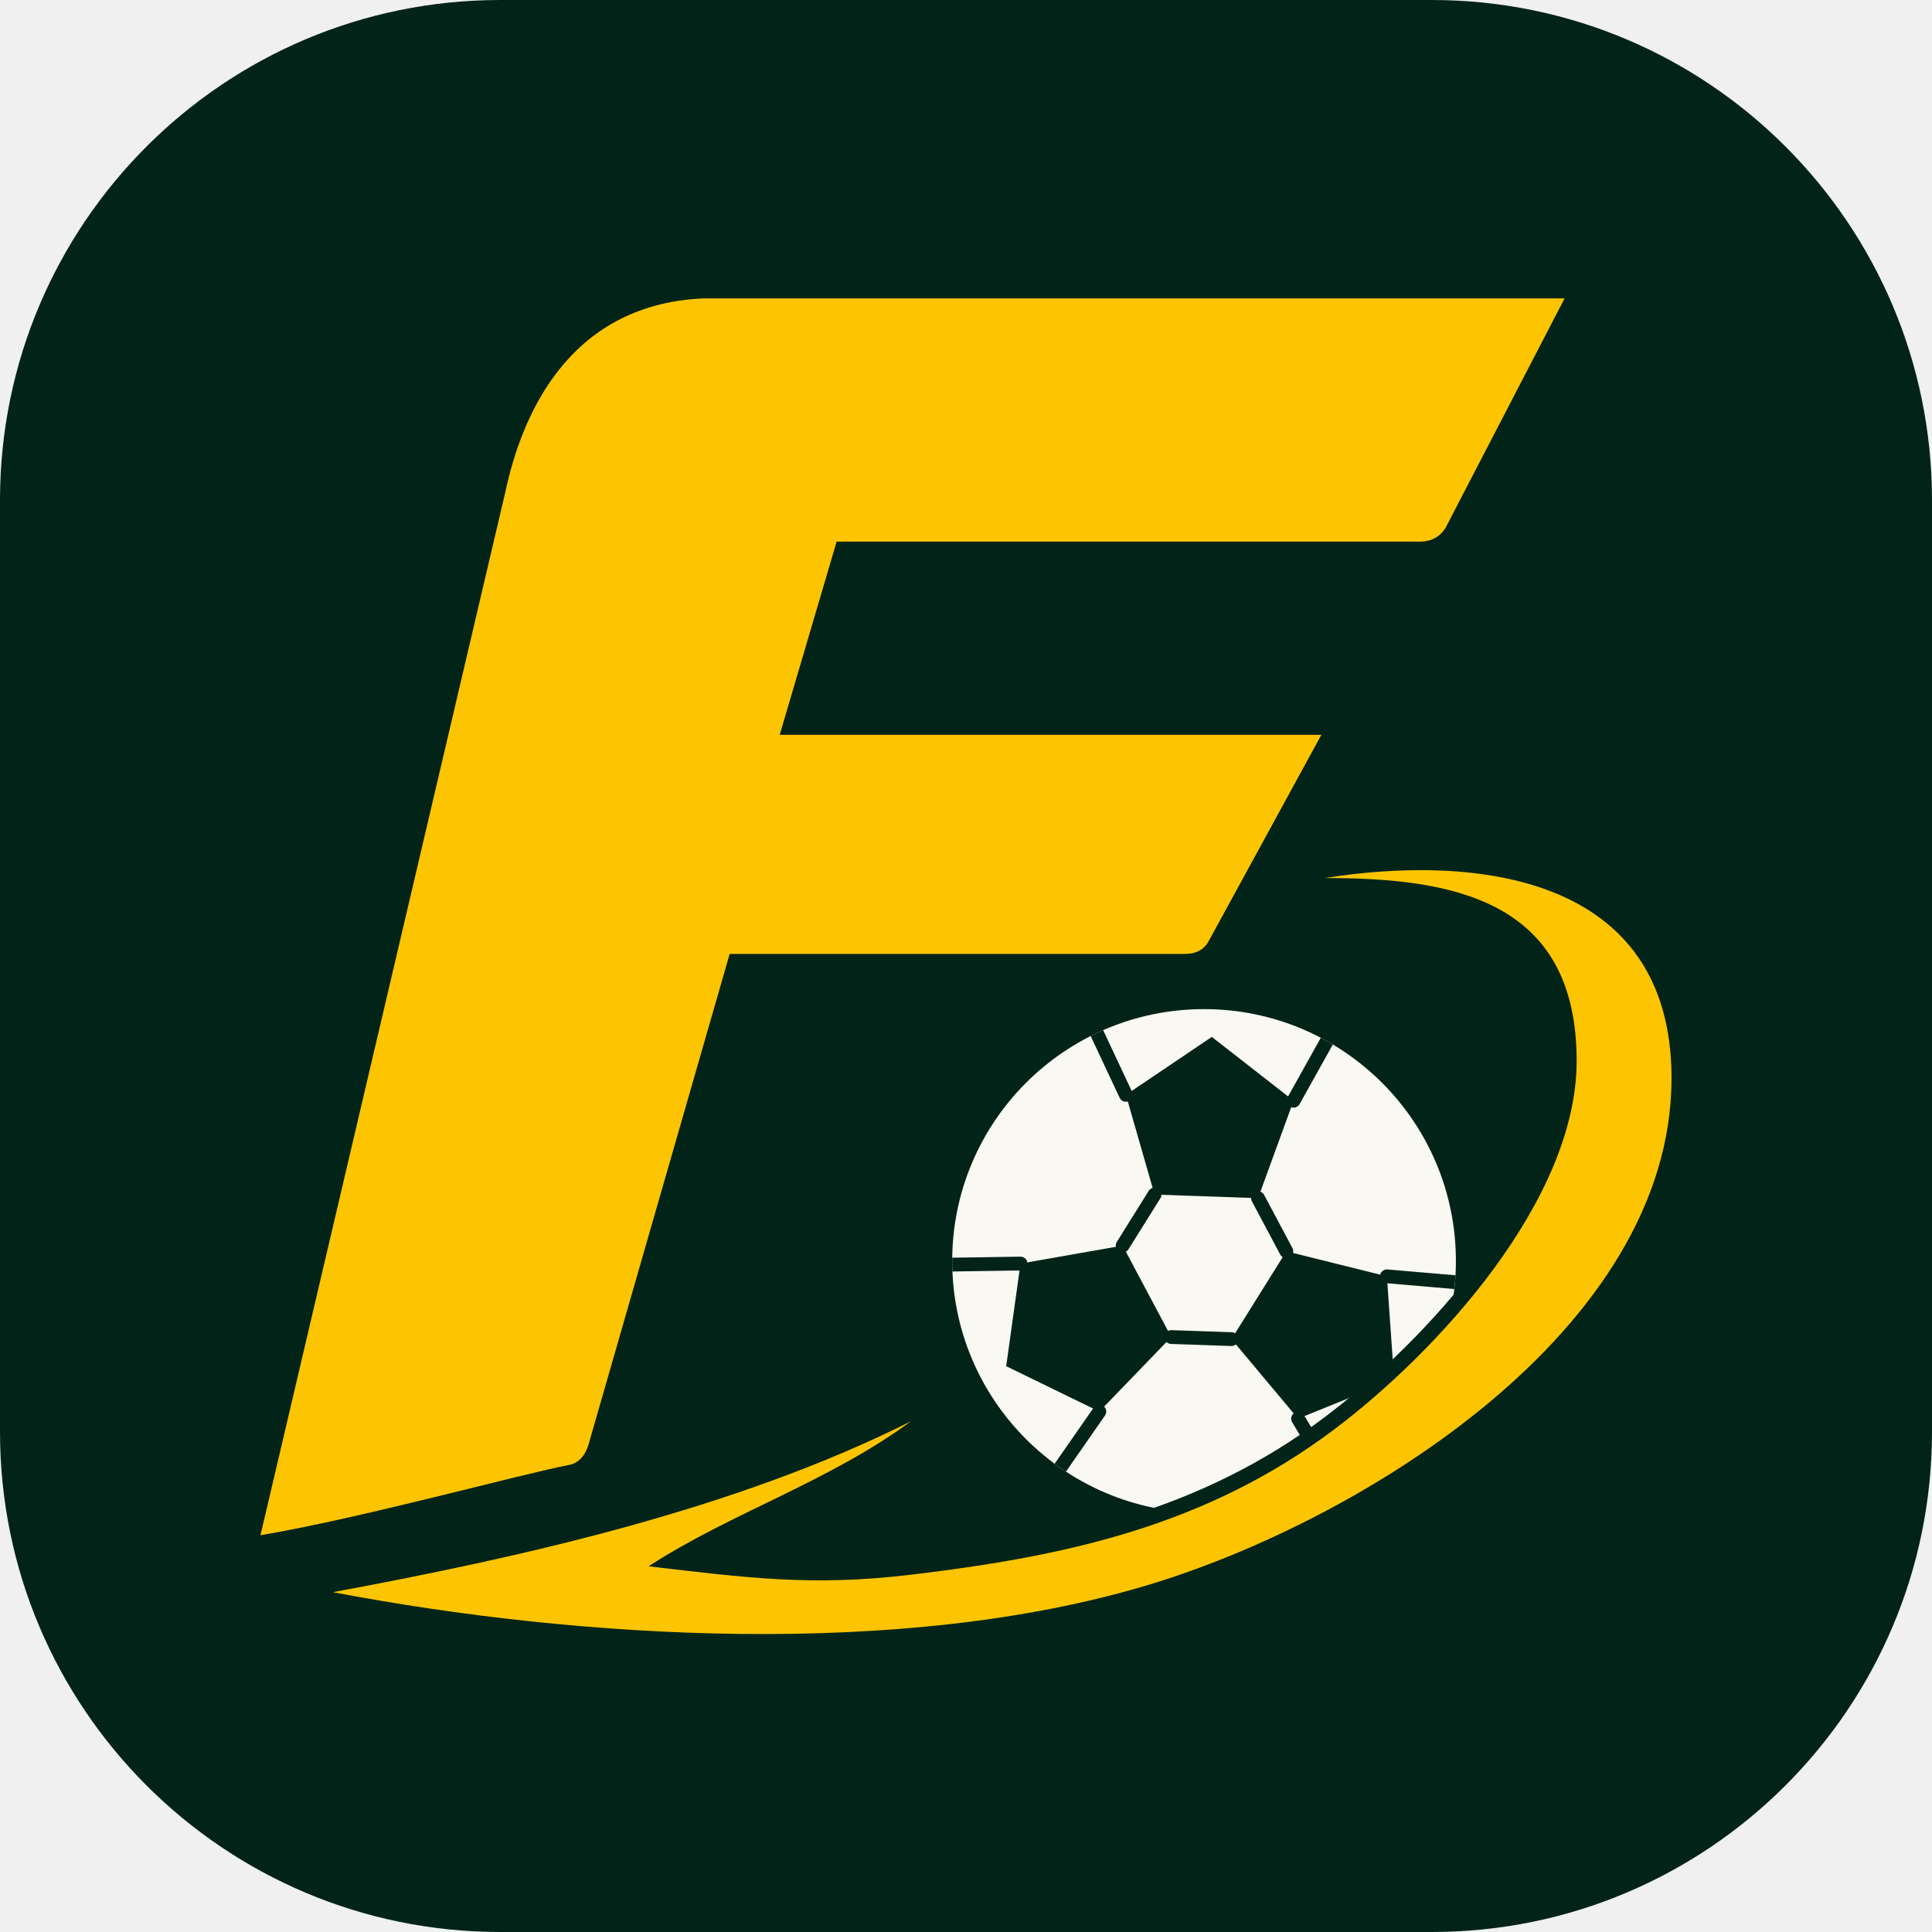
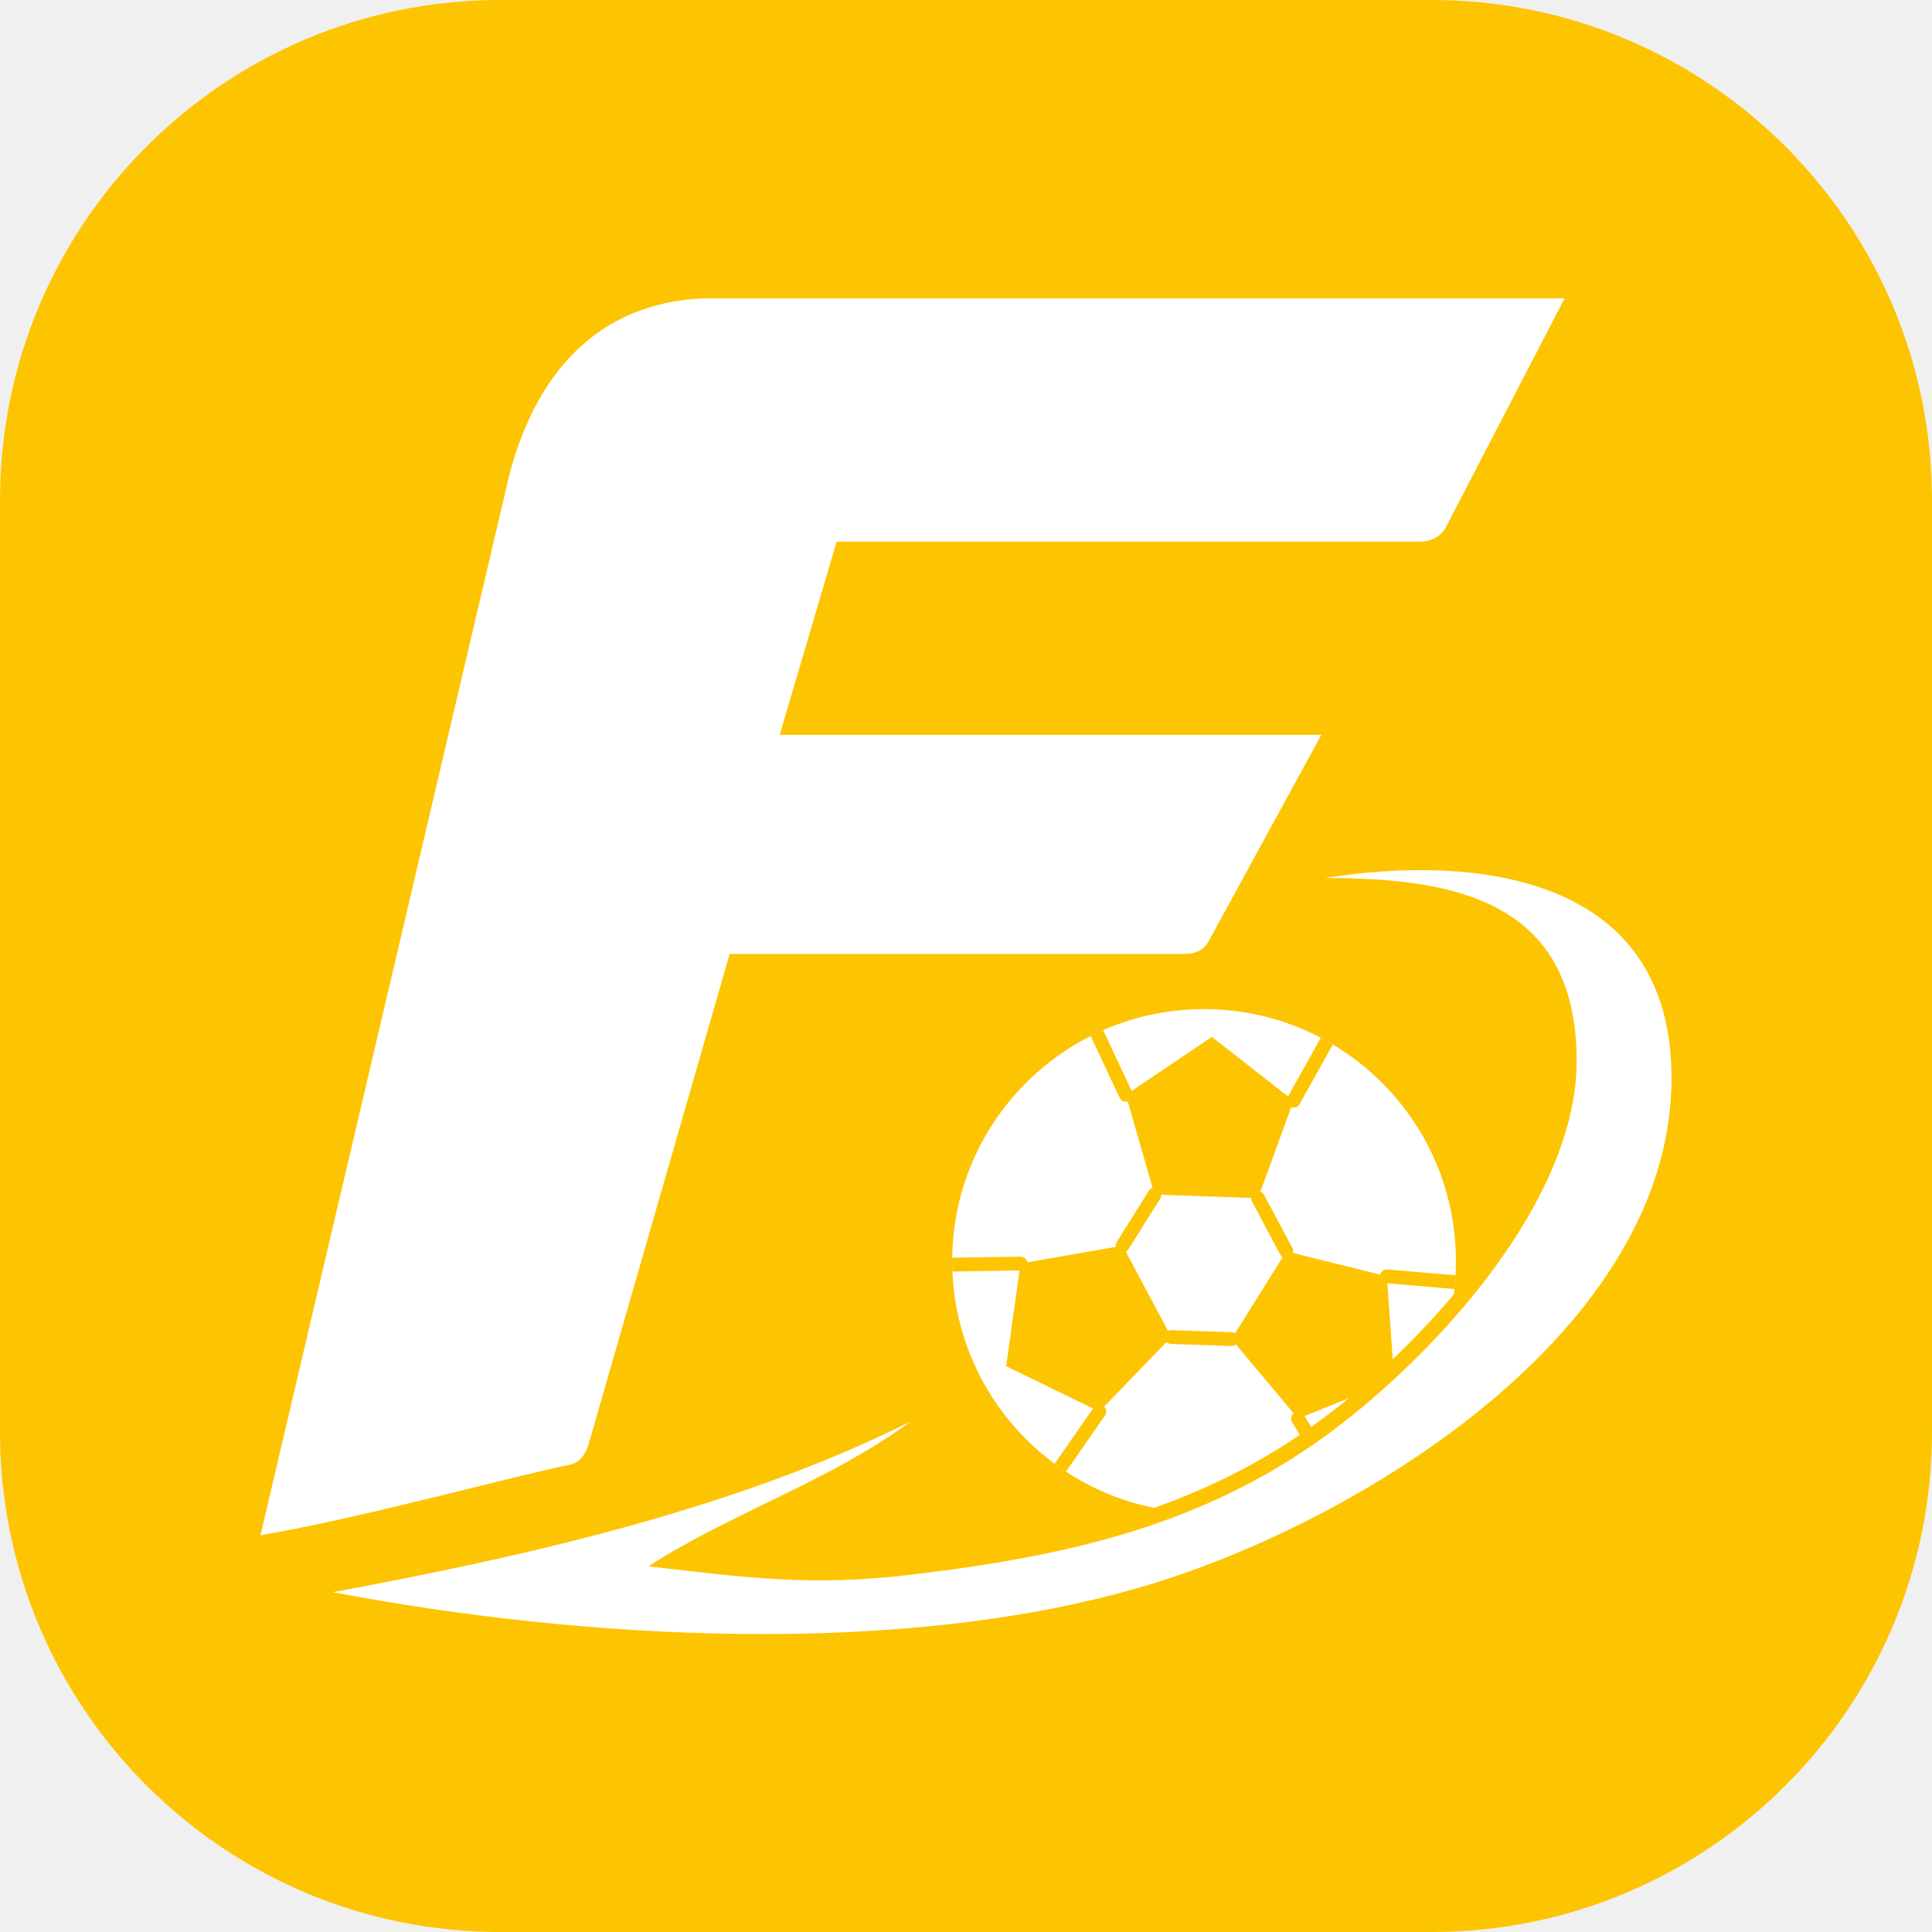
<svg xmlns="http://www.w3.org/2000/svg" viewBox="66 66 1120 1120" width="64" height="64" role="img" aria-label="Futbobo">
-   <rect x="66" y="66" width="1120" height="1120" rx="290" fill="#022418" />
+   <rect x="66" y="66" width="1120" height="1120" rx="290" fill="#FDC401" />
  <g transform="translate(-24 -9)">
-     <path fill="#FDC401" d="M383 360C392 318 418 252 497 248L997 248L928 381Q923 389 913 389L575 389L542 501L856 501L791 620Q787 628 777 628L513 628L431 913Q428 922 421 924C390 930 300 955 241 965Z" />
+     <path fill="#FFFFFF" d="M383 360C392 318 418 252 497 248L997 248L928 381Q923 389 913 389L575 389L542 501L856 501L791 620Q787 628 777 628L513 628L431 913Q428 922 421 924C390 930 300 955 241 965Z" />
    <clipPath id="futbobo-bola">
      <circle cx="788" cy="806" r="146" />
    </clipPath>
-     <circle cx="788" cy="806" r="146" fill="#FAF8F3" />
+     <circle cx="788" cy="806" r="146" fill="#FFFFFF" />
    <g clip-path="url(#futbobo-bola)">
-       <path fill="#022418" d="M792.5 676.1L839.9 713.1L819.3 769.6L759.3 767.5L742.7 709.7ZM898.2 874.9L842.5 897.4L803.9 851.3L835.7 800.4L894 814.9ZM673.3 867L681.6 807.5L740.8 797.1L769 850.1L727.3 893.3Z" />
-       <path fill="none" stroke="#022418" stroke-width="8" stroke-linecap="round" d="M839.9 713.1L862.1 673.3M742.7 709.7L723.3 668.4M819.3 769.6L835.7 800.4M842.5 897.4L865.9 936.5M894 814.9L939.5 818.8M803.9 851.3L769 850.1M681.6 807.5L636 808.2M727.3 893.3L701.2 930.8M740.8 797.1L759.3 767.5" />
+       <path fill="#FDC401" d="M792.5 676.1L839.9 713.1L819.3 769.6L759.3 767.5L742.7 709.7ZM898.2 874.9L842.5 897.4L803.9 851.3L835.7 800.4L894 814.9ZM673.3 867L681.6 807.5L740.8 797.1L769 850.1L727.3 893.3Z" />
+       <path fill="none" stroke="#FDC401" stroke-width="8" stroke-linecap="round" d="M839.9 713.1L862.1 673.3M742.7 709.7L723.3 668.4M819.3 769.6L835.7 800.4M842.5 897.4L865.9 936.5M894 814.9L939.5 818.8M803.9 851.3L769 850.1M681.6 807.5L636 808.2M727.3 893.3L701.2 930.8M740.8 797.1L759.3 767.5" />
    </g>
-     <path fill="#FDC401" stroke="#022418" stroke-width="18" stroke-linejoin="round" paint-order="stroke" d="M858 584C945.2 570.2 1059 582 1059 700C1059 846.6 878.1 957.1 755 994C613.2 1036.5 426.9 1025.4 283 998C394 977.4 516.3 949.9 618 899C569.9 934.3 513.7 952 466 983C522.4 989.6 560.3 994.7 617 988C707.9 977.3 788.8 959.6 863 904C923.2 858.8 1004 770.8 1004 690C1004 595.9 931.1 584 858 584Z" />
+     <path fill="#FFFFFF" stroke="#FDC401" stroke-width="18" stroke-linejoin="round" paint-order="stroke" d="M858 584C945.2 570.2 1059 582 1059 700C1059 846.6 878.1 957.1 755 994C613.2 1036.5 426.9 1025.4 283 998C394 977.4 516.3 949.9 618 899C569.9 934.3 513.7 952 466 983C522.4 989.6 560.3 994.7 617 988C707.9 977.3 788.8 959.6 863 904C923.2 858.8 1004 770.8 1004 690C1004 595.9 931.1 584 858 584Z" />
  </g>
</svg>
